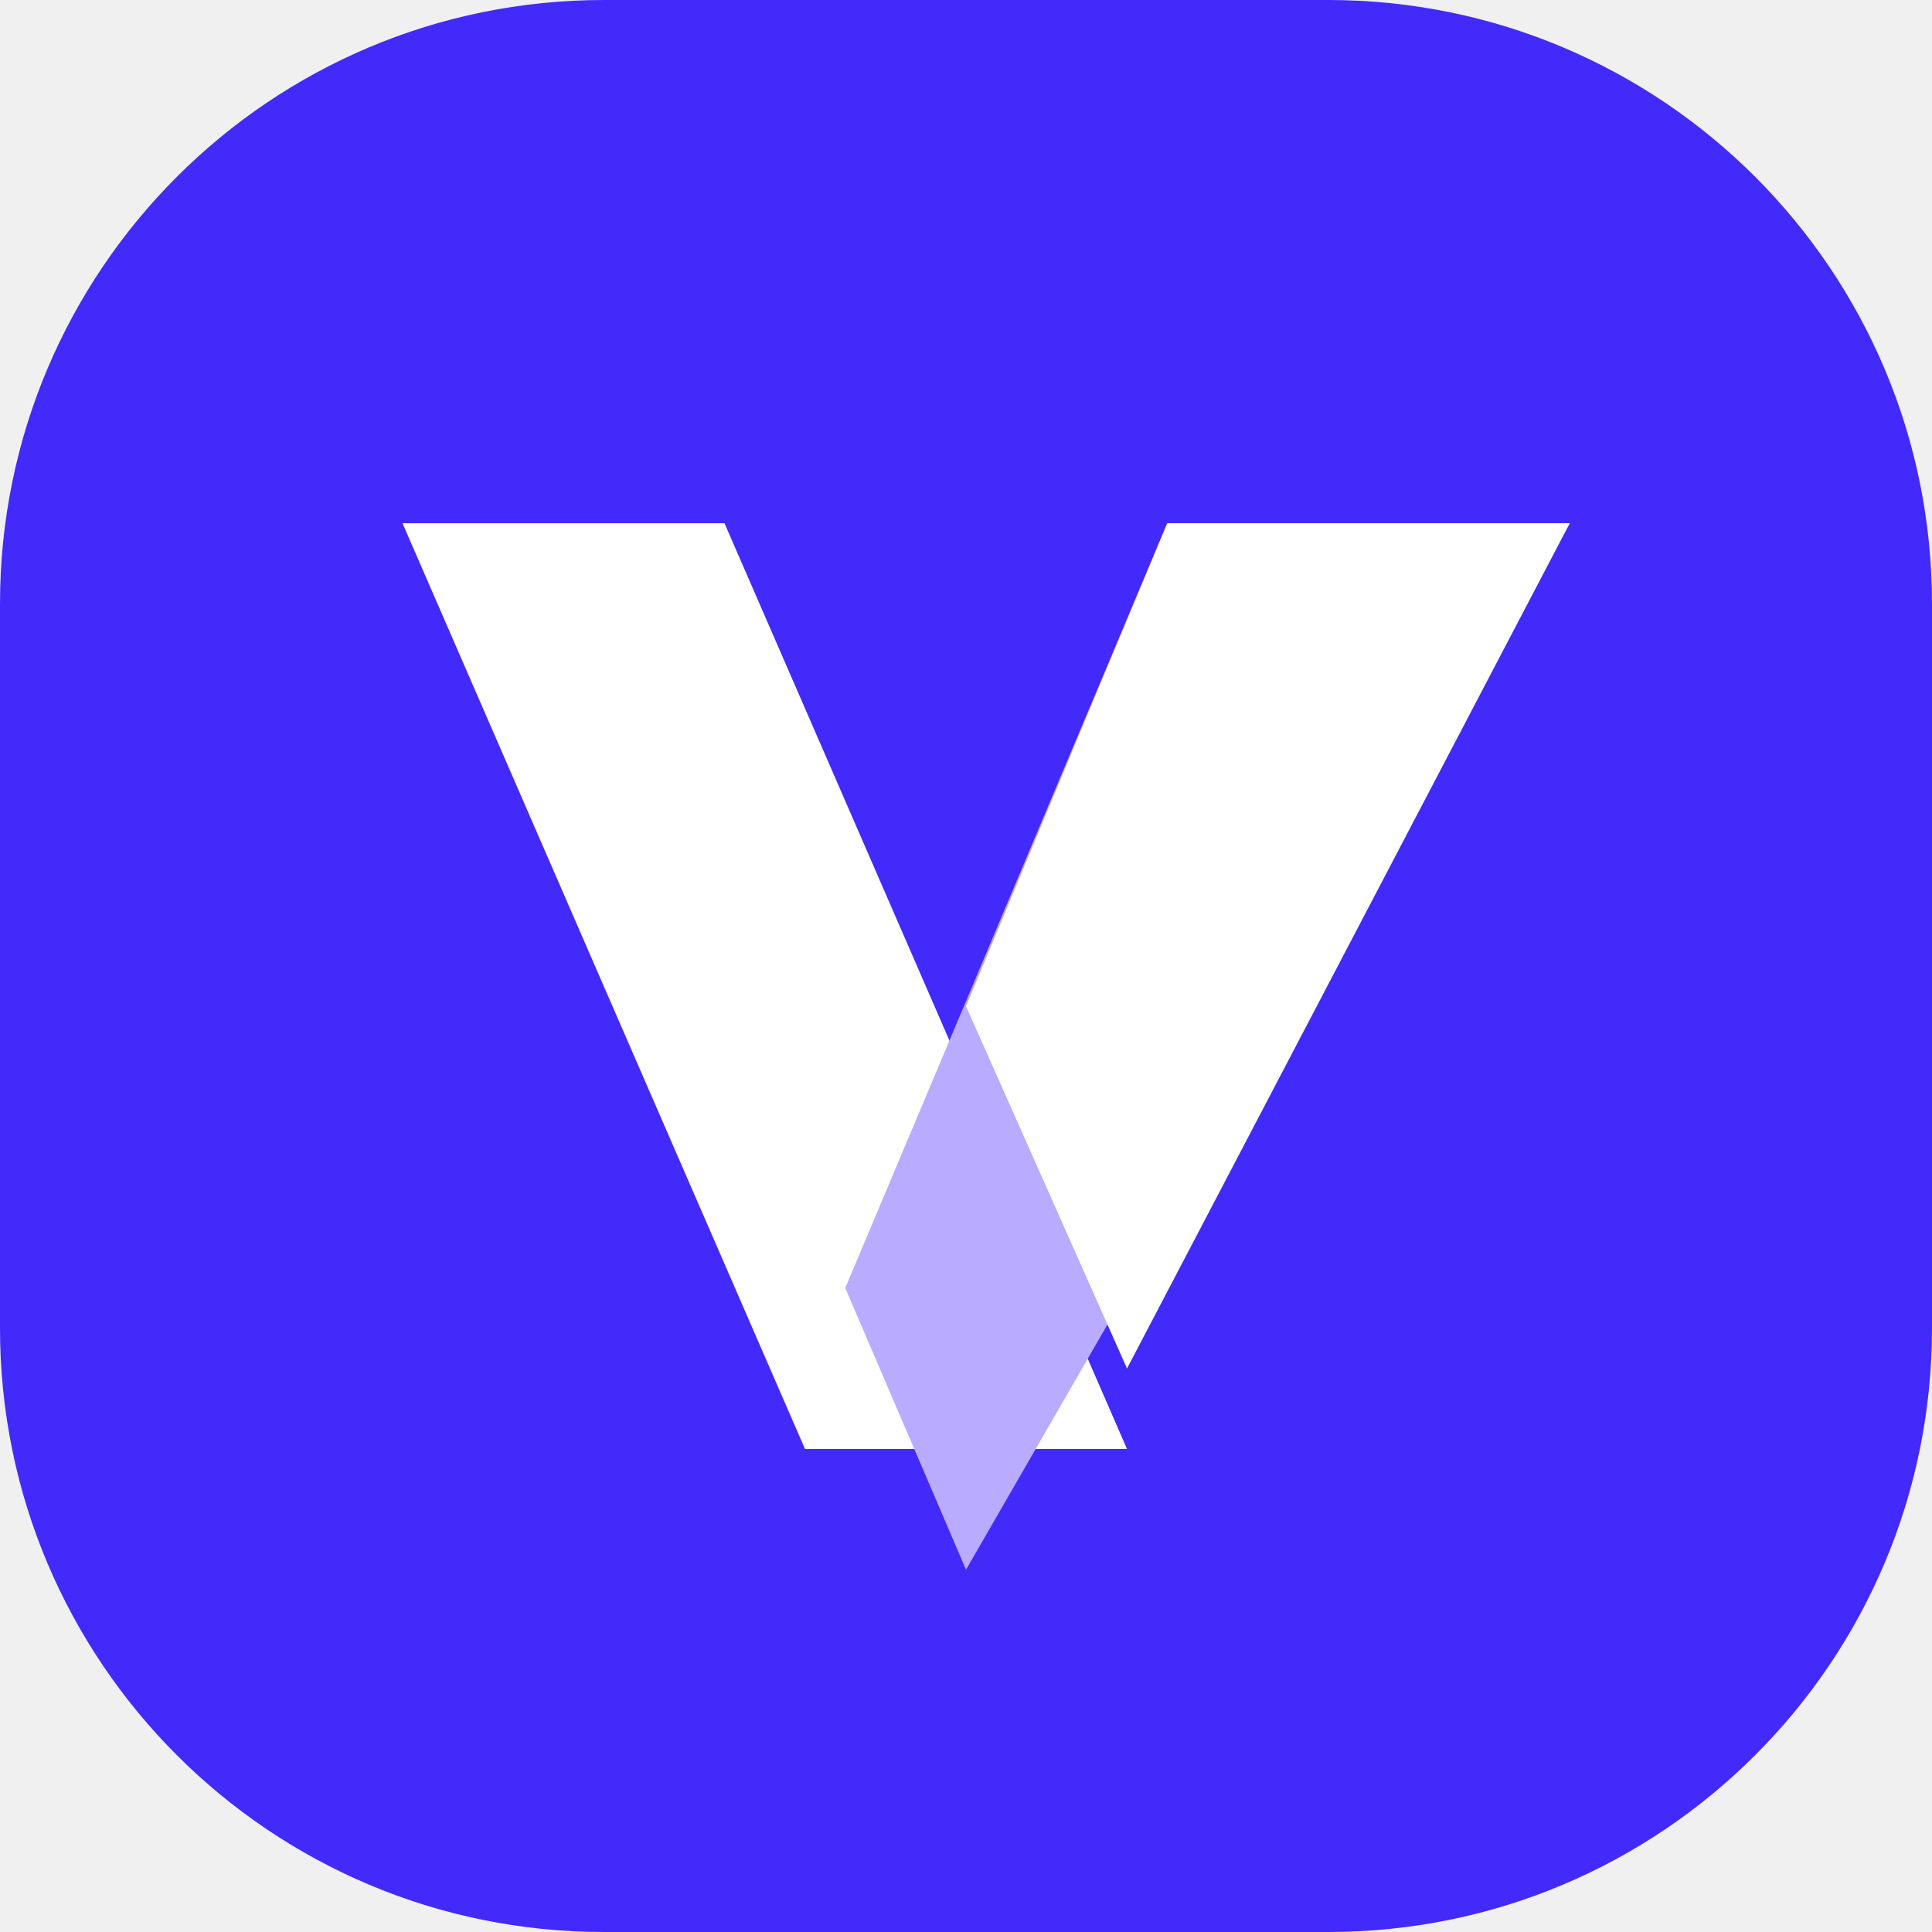
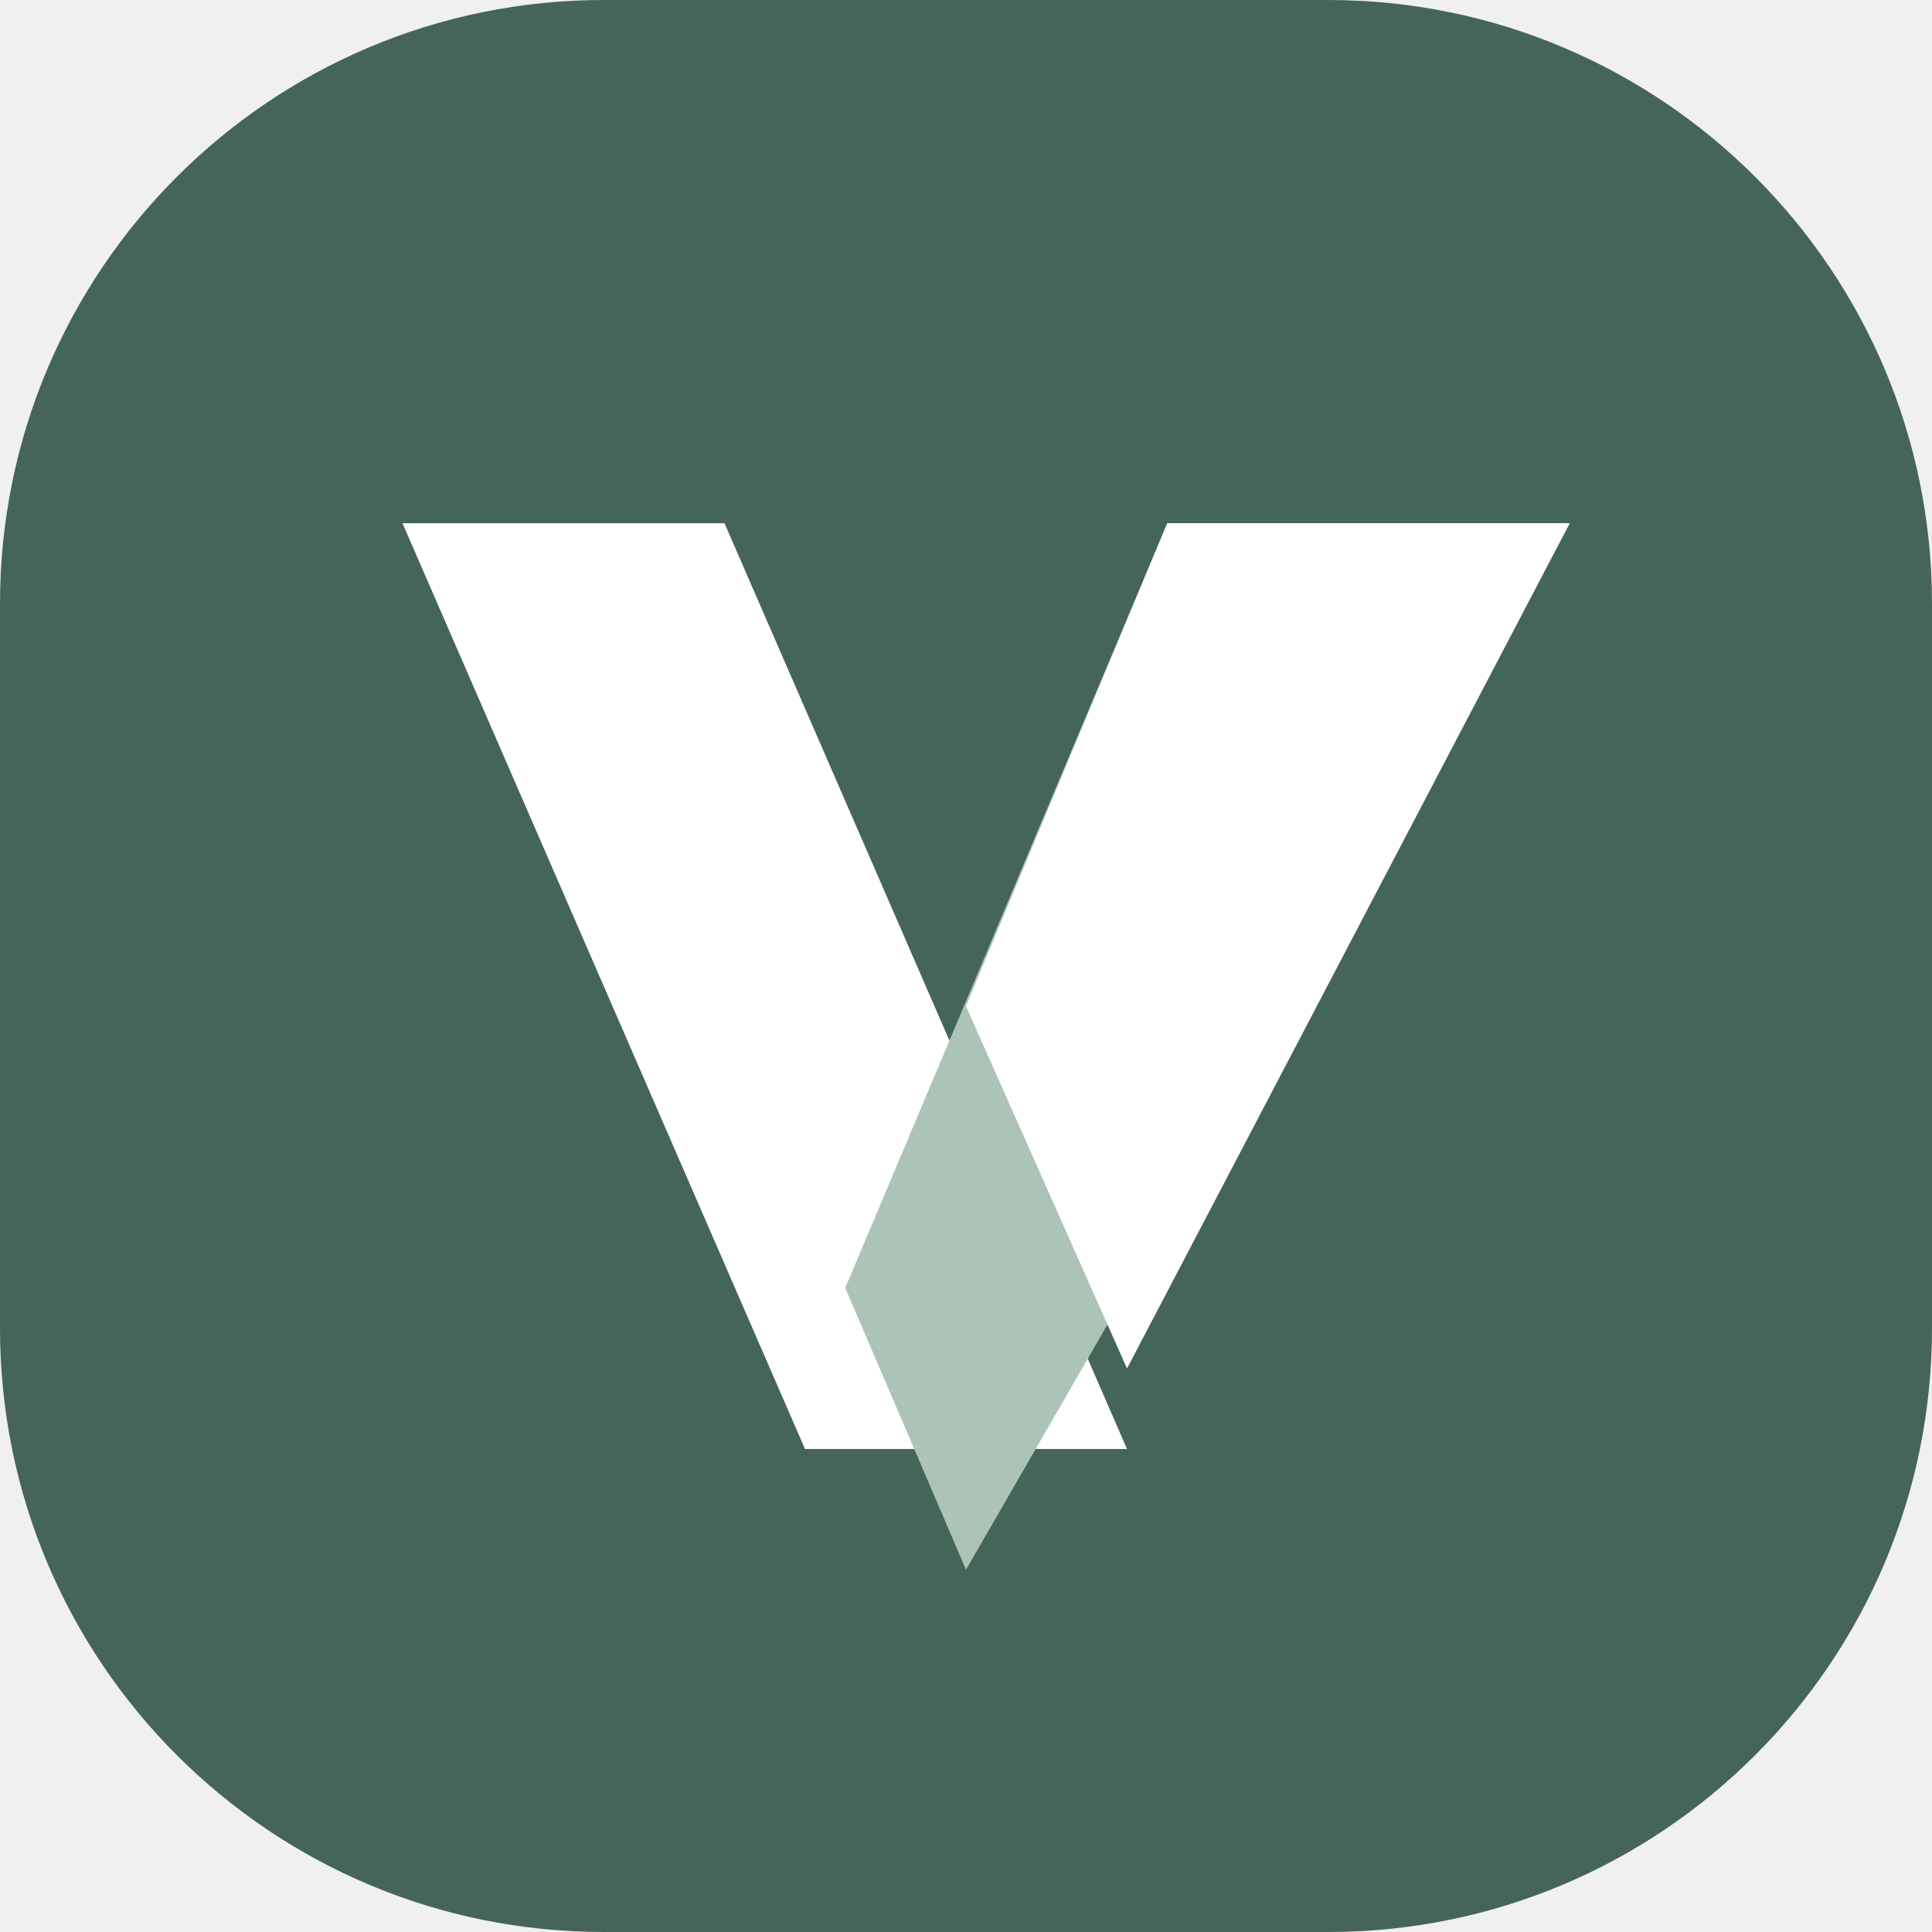
<svg xmlns="http://www.w3.org/2000/svg" width="48" height="48" viewBox="0 0 48 48" fill="none">
-   <rect width="48" height="48" rx="15" fill="#422AFB" />
+   <rect width="48" height="48" rx="15" fill="#456558" />
  <path d="m10 13 10 23h8L18 13h-8Z" fill="white" />
-   <path d="m29 13-8 19 3 7 15-26H29Z" fill="#B9ABFF" />
+   <path d="m29 13-8 19 3 7 15-26H29Z" fill="#ACC3B7" />
  <path d="m29 13-5 12 4 9 11-21H29Z" fill="white" />
</svg>
